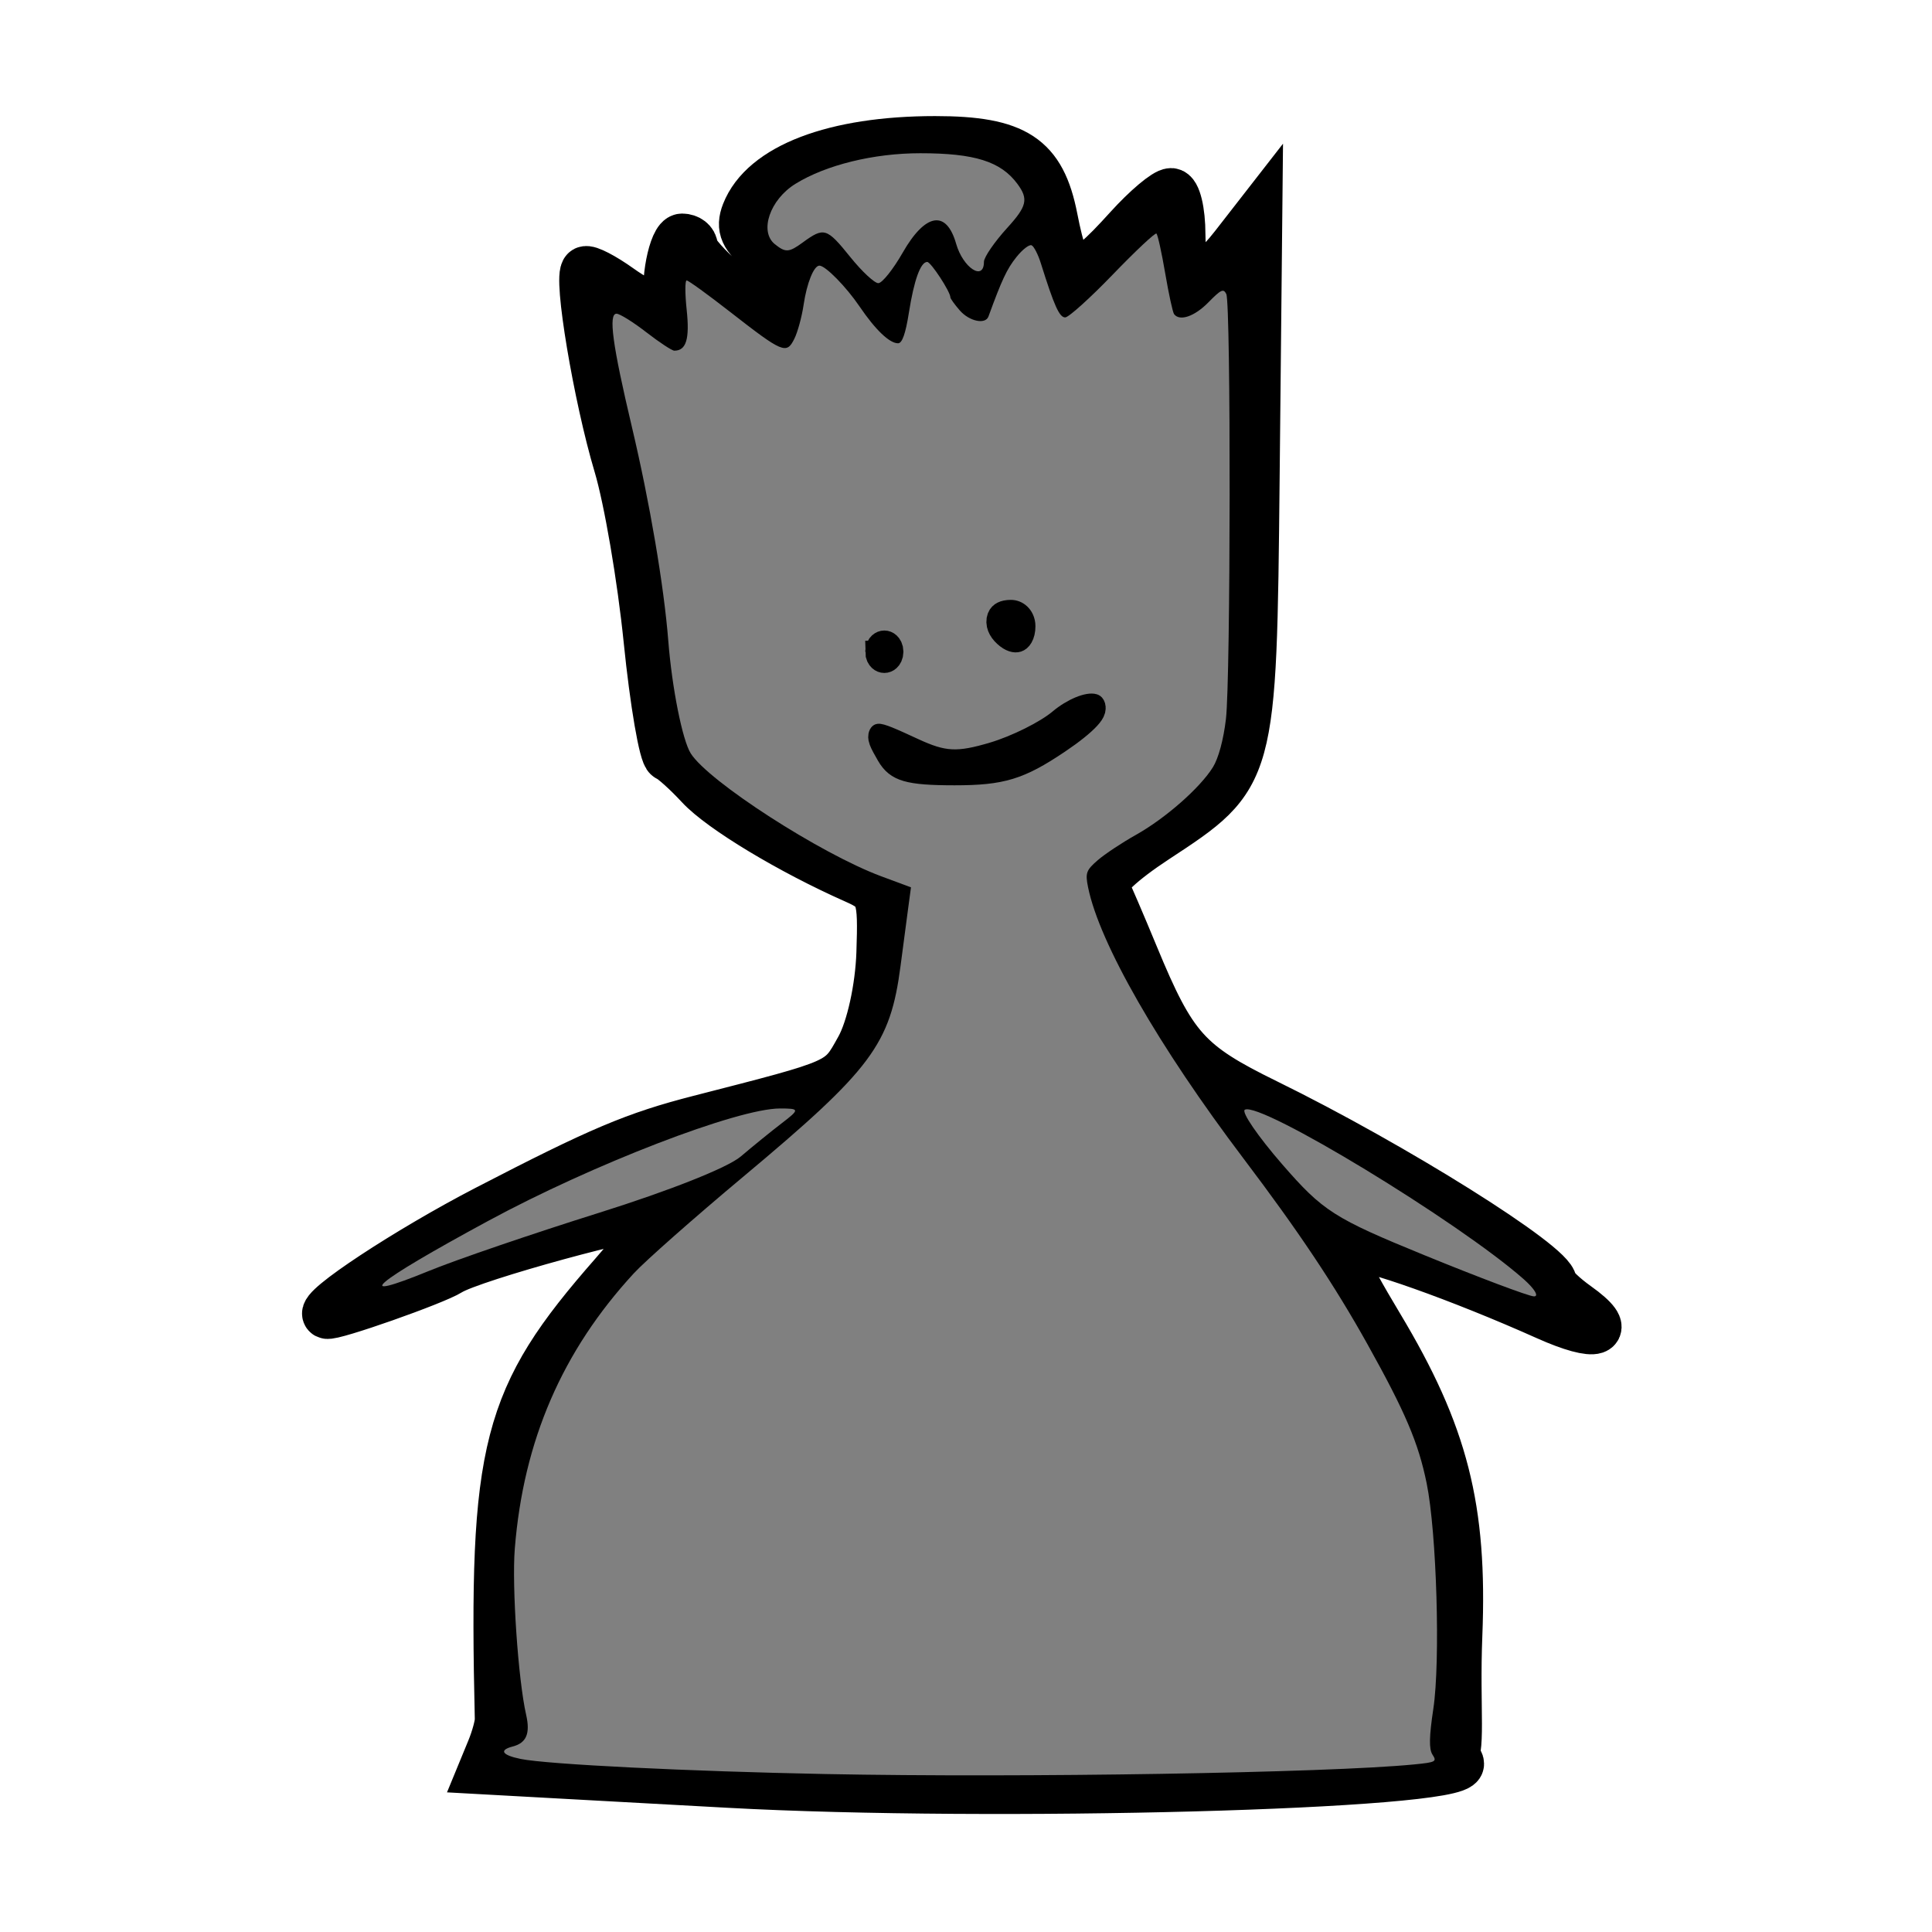
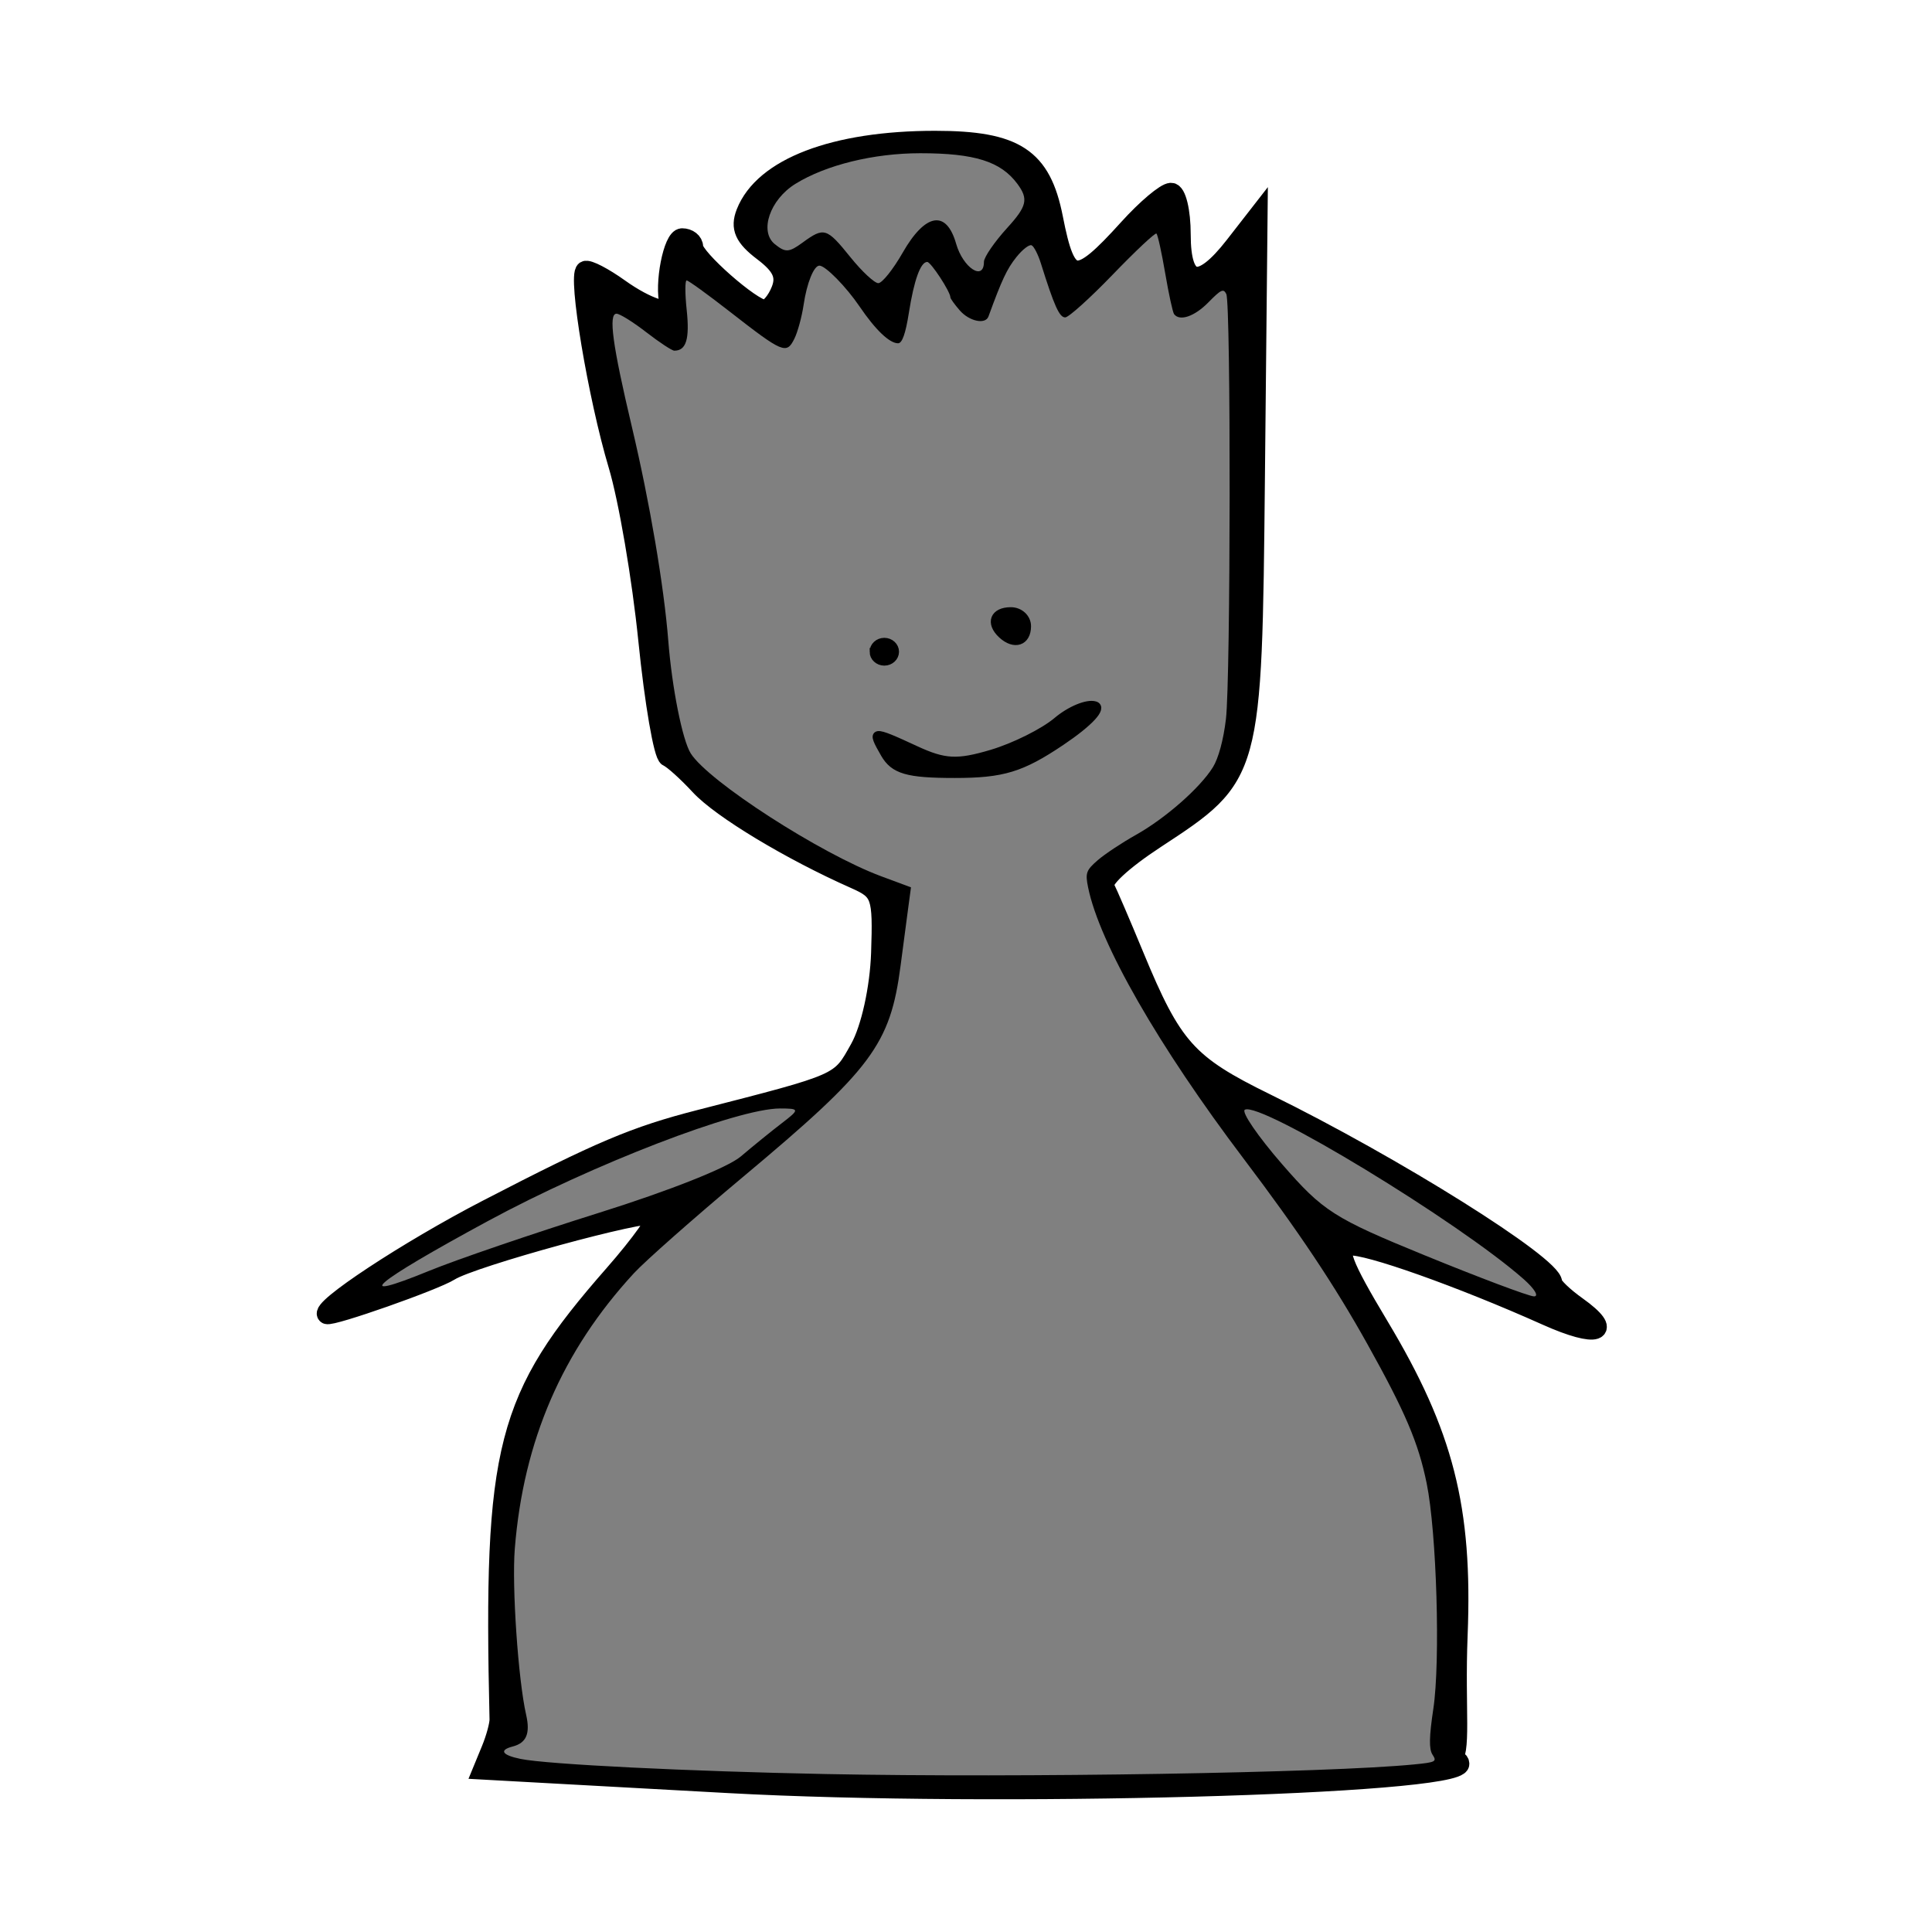
- <svg xmlns="http://www.w3.org/2000/svg" width="400" height="400">
-   <path d="M150.837 369.287c-11.237-.615-27.306-1.498-35.709-1.961l-15.278-.843 1.75-4.25c.963-2.337 1.73-5.158 1.704-6.268-1.311-56.45 1.286-66.52 23.77-92.155 5.538-6.315 9.455-11.826 8.703-12.246-1.97-1.103-38.066 8.769-42.625 11.658-3.164 2.005-24.508 9.512-25.487 8.964-1.897-1.062 16.759-13.358 33.13-21.834 23.505-12.172 30.645-15.192 44.033-18.628 29.743-7.634 28.996-7.303 33.13-14.71 2.252-4.034 4.102-12.426 4.347-19.713.4-11.907.073-12.846-5.306-15.229-13.336-5.909-27.69-14.562-32.148-19.381-2.631-2.845-5.59-5.505-6.575-5.912-.985-.407-2.86-11.305-4.167-24.217-1.306-12.912-4.096-29.229-6.199-36.258-4.222-14.116-8.44-39.33-6.743-40.321.595-.348 3.807 1.317 7.137 3.7 5.586 3.994 10.908 5.723 10.23 3.322-1.15-4.081.742-13.79 2.689-13.79 1.322 0 2.403.854 2.403 1.897 0 2.258 12.093 12.902 14.657 12.902.982 0 2.486-1.785 3.342-3.967 1.15-2.93.192-5-3.665-7.92-3.939-2.982-4.824-4.966-3.603-8.078 3.686-9.394 18.38-15.015 39.247-15.015 16.662 0 22.06 3.55 24.527 16.127 2.707 13.8 4.646 14.067 15.446 2.118 3.72-4.115 7.715-7.482 8.88-7.482 1.164 0 2.116 3.935 2.116 8.745 0 10.673 3.834 11.487 10.96 2.328l4.952-6.364-.547 54.22c-.625 61.956-.59 61.827-20.65 74.986-7.008 4.597-11.228 8.545-10.543 9.863.628 1.209 3.394 7.646 6.147 14.306 7.879 19.06 10.92 22.459 27.248 30.462 26.376 12.928 59.346 33.593 59.346 37.197 0 .696 2.25 2.867 5 4.824 7.872 5.602 4.246 6.837-6.259 2.13-17.784-7.968-37.378-14.92-40.847-14.494-2.747.337-1.481 3.706 6.205 16.52 13.444 22.412 17.361 37.775 16.32 63.997-.616 15.492.873 24.71-1.45 25.979-2.663 1.453-5.466-2.265-3.803-7.858 3.136-10.547 1.509-46.028-2.62-57.112-5.78-15.517-21.402-41.375-36.211-59.938-17.689-22.172-32.476-48.945-32.476-58.801 0-1.332 4.197-4.544 9.327-7.138 5.13-2.594 11.815-7.89 14.857-11.769 5.432-6.926 5.533-7.932 5.695-56.628.164-49.231.135-49.536-4.25-43.91-5.624 7.218-8.539 5.631-9.364-5.097-.353-4.594-1.385-8.358-2.294-8.364-.908-.006-5.113 3.924-9.343 8.734-4.23 4.81-8.5 8.745-9.488 8.745-.988 0-2.537-3.32-3.443-7.379-.906-4.058-2.492-7.67-3.525-8.028-1.897-.656-7.768 8.48-8.554 13.312-.855 5.252-5.6 3.386-8.48-3.333-4.485-10.466-7.69-7.154-9.487 9.8-.311 2.937-4.283.242-7.931-5.381-8.277-12.759-11.726-12.839-13.346-.309-.571 4.425-1.885 8.045-2.92 8.045-1.034 0-5.83-3.33-10.655-7.4-4.826-4.07-9.41-7.4-10.184-7.4-.776 0-.796 3.33-.046 7.4 1.576 8.546-1.856 9.87-8.721 3.363-9.01-8.538-9.207-4.787-1.376 26.236 2.615 10.36 5.39 27.614 6.166 38.343 1.016 14.043 2.572 21.026 5.556 24.923 4.848 6.334 29.062 21.44 38.957 24.304 5.246 1.519 6.56 2.682 5.614 4.968-.68 1.642-1.675 7.828-2.212 13.748-1.475 16.281-6.345 22.179-41.105 49.78-28.588 22.7-41.382 51.522-38.52 86.778.81 9.99 2.023 19.177 2.694 20.417.705 1.301-.602 2.855-3.09 3.675-3.75 1.236-3.843 1.597-.707 2.77 1.983.742 5.768 1.37 8.412 1.394 2.644.024 15.082.66 27.64 1.412 43.867 2.63 149.273 1.106 159.233-2.302.991-.34 1.803-.024 1.803.7 0 4.465-96.856 7.082-151.421 4.091z" stroke="#000" stroke-width="10" />
-   <path d="M171.078 367.3c-28.623-.56-57.796-2.004-63.295-3.132-3.86-.791-4.516-1.824-1.634-2.573 2.847-.74 3.667-2.688 2.777-6.591-1.649-7.233-2.966-26.555-2.343-34.365 1.783-22.345 9.82-40.932 24.662-57.033 2.33-2.526 12.479-11.487 22.555-19.914 26.75-22.372 30.526-27.435 32.66-43.8.537-4.114 1.24-9.437 1.563-11.829l.586-4.348-6.165-2.29c-12.546-4.662-35.78-19.65-39.433-25.439-1.723-2.73-3.878-13.532-4.647-23.287-.897-11.393-3.837-28.678-7.536-44.3-4.02-16.98-4.898-23.45-3.184-23.45.667 0 3.435 1.723 6.151 3.828 2.717 2.105 5.334 3.828 5.815 3.828 2.466 0 3.201-2.42 2.562-8.427-.358-3.365-.362-6.118-.009-6.118.354 0 4.39 2.922 8.97 6.493 10.94 8.53 11.7 8.85 13.32 5.603.693-1.39 1.56-4.56 1.925-7.046.664-4.507 2.118-8.112 3.273-8.112 1.245 0 5.514 4.341 8.304 8.445 3.312 4.87 6.2 7.63 7.982 7.63.85 0 1.553-1.986 2.236-6.32 1.067-6.772 2.42-10.521 3.799-10.521.761 0 4.797 6.172 4.797 7.337 0 .256.87 1.465 1.932 2.688 1.975 2.273 5.322 2.985 5.95 1.267 2.786-7.635 3.81-9.815 5.767-12.276 1.267-1.594 2.697-2.7 3.177-2.456.48.243 1.328 1.892 1.884 3.664 2.795 8.914 3.85 11.259 5.06 11.259.713 0 5.146-3.994 9.852-8.875s8.772-8.698 9.036-8.482c.264.217 1.08 3.906 1.812 8.199.732 4.292 1.56 8.109 1.842 8.481 1.16 1.54 4.236.486 7.097-2.431 2.627-2.68 3.14-2.917 3.715-1.723.967 2.01.9 79.716-.076 87.977-.508 4.305-1.543 8.13-2.702 9.992-2.668 4.285-9.837 10.58-15.95 14.007-2.877 1.612-6.43 3.97-7.896 5.241-2.396 2.077-2.597 2.645-1.989 5.63 2.351 11.544 14.577 32.87 32.184 56.144 11.411 15.082 18.843 26.216 25.66 38.44 7.845 14.066 10.543 20.408 12.254 28.802 2.071 10.165 2.86 36.83 1.379 46.664-.872 5.788-.92 8.357-.177 9.494.95 1.454.69 1.59-3.852 2.036-17.787 1.744-81.171 2.78-121.65 1.988z" fill="gray" />
-   <g stroke="#000" stroke-width="2.9">
-     <path d="M193.047 151.465c-2.539-3.241-2.293-3.266 5.616-.57 5.179 1.764 7.458 1.849 13.597.506 4.056-.887 9.306-2.814 11.666-4.282 2.36-1.468 5.444-2.407 6.854-2.086 1.525.348-.934 2.316-6.063 4.854-7.114 3.52-10.463 4.269-19.094 4.269-8.452 0-10.874-.518-12.576-2.691zM191.078 138.011c0-.74.886-1.345 1.97-1.345 1.082 0 1.969.605 1.969 1.345s-.887 1.345-1.97 1.345-1.97-.605-1.97-1.345zM214.055 135.769c-2.266-1.548-1.434-3.14 1.641-3.14 1.625 0 2.954.909 2.954 2.018 0 2.101-2.329 2.67-4.595 1.122z" transform="matrix(1.15657 0 0 1.57167 -40.184 -81.973)" />
-   </g>
-   <path d="M186.89 52.315c4.694-8.208 9.042-8.937 11.065-1.856 1.432 5.014 5.759 7.831 5.759 3.75 0-.954 2.183-4.132 4.852-7.061 4.057-4.455 4.396-5.942 2.073-9.081-3.43-4.636-8.84-6.342-20.106-6.342-9.647 0-19.514 2.42-25.853 6.34-5.286 3.27-7.528 9.864-4.249 12.495 2.202 1.768 2.915 1.726 5.738-.336 4.445-3.247 4.983-3.082 9.904 3.027 2.385 2.96 4.983 5.378 5.773 5.375.791-.004 3.06-2.844 5.043-6.31zM315.436 264.815c-13.538-11.928-54.535-36.833-57.707-35.057-.77.431 2.714 5.518 7.743 11.304 8.447 9.715 10.706 11.157 29.575 18.87 11.237 4.593 21.366 8.403 22.509 8.467 1.144.063.19-1.55-2.12-3.584zM123.984 251.108c14.714-4.617 26.683-9.37 29.388-11.672 2.51-2.136 6.343-5.246 8.518-6.911 3.71-2.84 3.685-3.027-.405-3.027-8.78 0-38.796 11.571-60.487 23.318-23.78 12.877-28.708 17.073-12.052 10.26 5.619-2.298 21.386-7.683 35.038-11.968z" fill="gray" />
+ <svg xmlns="http://www.w3.org/2000/svg" width="1024" height="1024" viewBox="0 0 1024 1024" fill="none">
+   <path d="M386.141 945.376C357.375 943.801 316.238 941.541 294.726 940.356L255.615 938.198L260.095 927.318C262.56 921.335 264.523 914.113 264.457 911.271C261.101 766.759 267.749 740.98 325.308 675.355C339.485 659.188 349.513 645.08 347.588 644.005C342.545 641.181 250.139 666.454 238.468 673.849C230.368 678.982 175.727 698.2 173.221 696.797C168.365 694.079 216.124 662.601 258.034 640.902C318.207 609.742 336.485 602.011 370.758 593.215C446.9 573.671 444.988 574.519 455.571 555.557C461.336 545.23 466.072 523.746 466.699 505.092C467.723 474.61 466.886 472.206 453.116 466.105C418.976 450.978 382.23 428.827 370.817 416.49C364.082 409.207 356.507 402.397 353.985 401.355C351.464 400.313 346.664 372.415 343.318 339.36C339.974 306.305 332.832 264.534 327.448 246.539C316.64 210.402 305.842 145.855 310.186 143.318C311.709 142.427 319.932 146.689 328.457 152.79C342.757 163.014 356.381 167.44 354.646 161.294C351.702 150.847 356.545 125.991 361.53 125.991C364.914 125.991 367.681 128.178 367.681 130.848C367.681 136.628 398.639 163.877 405.203 163.877C407.717 163.877 411.567 159.307 413.759 153.721C416.703 146.221 414.25 140.921 404.376 133.446C394.292 125.812 392.027 120.733 395.153 112.767C404.589 88.718 442.205 74.328 495.625 74.328C538.28 74.328 552.098 83.416 558.414 115.613C565.344 150.941 570.308 151.625 597.956 121.035C607.479 110.501 617.706 101.881 620.689 101.881C623.668 101.881 626.106 111.955 626.106 124.269C626.106 151.591 635.921 153.675 654.163 130.228L666.84 113.936L665.44 252.74C663.84 411.347 663.93 411.017 612.576 444.704C594.635 456.472 583.832 466.579 585.586 469.953C587.194 473.048 594.274 489.527 601.322 506.576C621.492 555.37 629.277 564.071 671.077 584.559C738.6 617.655 823.003 670.557 823.003 679.784C823.003 681.565 828.763 687.123 835.803 692.133C855.955 706.474 846.673 709.636 819.78 697.586C774.253 677.188 724.092 659.391 715.211 660.481C708.179 661.344 711.42 669.968 731.096 702.772C765.513 760.147 775.54 799.476 772.875 866.605C771.298 906.264 775.11 929.862 769.163 933.111C762.346 936.831 755.171 927.312 759.428 912.994C767.456 885.994 763.291 795.163 752.721 766.788C737.924 727.064 697.931 660.868 660.02 613.346C614.737 556.586 576.882 488.047 576.882 462.816C576.882 459.406 587.626 451.183 600.759 444.543C613.892 437.902 631.005 424.344 638.793 414.414C652.699 396.683 652.957 394.108 653.372 269.446C653.792 143.415 653.718 142.634 642.492 157.037C628.095 175.515 620.632 171.452 618.52 143.988C617.617 132.228 614.975 122.592 612.648 122.576C610.323 122.561 599.558 132.622 588.73 144.935C577.901 157.249 566.97 167.323 564.44 167.323C561.911 167.323 557.946 158.823 555.626 148.432C553.307 138.044 549.247 128.797 546.602 127.881C541.746 126.201 526.716 149.59 524.704 161.959C522.515 175.405 510.368 170.628 502.995 153.427C491.514 126.634 483.309 135.113 478.708 178.515C477.912 186.034 467.744 179.135 458.405 164.74C437.216 132.077 428.386 131.872 424.239 163.949C422.778 175.277 419.414 184.544 416.764 184.544C414.117 184.544 401.839 176.019 389.487 165.6C377.133 155.181 365.398 146.656 363.416 146.656C361.43 146.656 361.378 155.181 363.298 165.6C367.333 187.478 358.547 190.867 340.973 174.209C317.907 152.352 317.403 161.954 337.45 241.373C344.145 267.895 351.249 312.065 353.235 339.531C355.836 375.481 359.819 393.358 367.458 403.334C379.869 419.549 441.857 458.221 467.188 465.552C480.618 469.441 483.982 472.418 481.56 478.271C479.819 482.474 477.272 498.31 475.898 513.465C472.122 555.145 459.654 570.244 370.669 640.902C297.483 699.014 264.731 772.799 272.058 863.054C274.131 888.628 277.236 912.147 278.954 915.321C280.759 918.652 277.413 922.63 271.044 924.729C261.444 927.894 261.206 928.818 269.234 931.821C274.31 933.72 284 935.328 290.769 935.389C297.537 935.451 329.378 937.079 361.527 939.004C473.826 945.737 743.666 941.835 769.163 933.111C771.7 932.24 773.779 933.049 773.779 934.903C773.779 946.333 525.828 953.033 386.141 945.376Z" fill="black" style="fill:black;fill-opacity:1;" />
+   <path d="M769.163 933.111C775.11 929.862 771.298 906.264 772.875 866.605C775.54 799.476 765.513 760.147 731.096 702.772C711.42 669.968 708.179 661.344 715.211 660.481C724.092 659.391 774.253 677.188 819.78 697.586C846.673 709.636 855.955 706.474 835.803 692.133C828.763 687.123 823.003 681.565 823.003 679.784C823.003 670.557 738.6 617.655 671.077 584.559C629.277 564.071 621.492 555.37 601.322 506.576C594.274 489.527 587.194 473.048 585.586 469.953C583.832 466.579 594.635 456.472 612.576 444.704C663.93 411.017 663.84 411.347 665.44 252.74L666.84 113.936L654.163 130.228C635.921 153.675 626.106 151.591 626.106 124.269C626.106 111.955 623.668 101.881 620.689 101.881C617.706 101.881 607.479 110.501 597.956 121.035C570.308 151.625 565.344 150.941 558.414 115.613C552.098 83.416 538.28 74.328 495.625 74.328C442.205 74.328 404.589 88.718 395.153 112.767C392.027 120.733 394.292 125.812 404.376 133.446C414.25 140.921 416.703 146.221 413.759 153.721C411.567 159.307 407.717 163.877 405.203 163.877C398.639 163.877 367.681 136.628 367.681 130.848C367.681 128.178 364.914 125.991 361.53 125.991C356.545 125.991 351.702 150.847 354.646 161.294C356.381 167.44 342.757 163.014 328.457 152.79C319.932 146.689 311.709 142.427 310.186 143.318C305.842 145.855 316.64 210.402 327.448 246.539C332.832 264.534 339.974 306.305 343.318 339.36C346.664 372.415 351.464 400.313 353.985 401.355C356.507 402.397 364.082 409.207 370.817 416.49C382.23 428.827 418.976 450.978 453.116 466.105C466.886 472.206 467.723 474.61 466.699 505.092C466.072 523.746 461.336 545.23 455.571 555.557C444.988 574.519 446.9 573.671 370.758 593.215C336.485 602.011 318.207 609.742 258.034 640.902C216.124 662.601 168.365 694.079 173.221 696.797C175.727 698.2 230.368 678.982 238.468 673.849C250.139 666.454 342.545 641.181 347.588 644.005C349.513 645.08 339.485 659.188 325.308 675.355C267.749 740.98 261.101 766.759 264.457 911.271C264.523 914.113 262.56 921.335 260.095 927.318L255.615 938.198L294.726 940.356C316.238 941.541 357.375 943.801 386.141 945.376C525.828 953.033 773.779 946.333 773.779 934.903C773.779 933.049 771.7 932.24 769.163 933.111ZM769.163 933.111C762.346 936.831 755.171 927.312 759.428 912.994C767.456 885.994 763.291 795.163 752.721 766.788C737.924 727.064 697.931 660.868 660.02 613.346C614.737 556.586 576.882 488.047 576.882 462.816C576.882 459.406 587.626 451.183 600.759 444.543C613.892 437.902 631.005 424.344 638.793 414.414C652.699 396.683 652.957 394.108 653.372 269.446C653.792 143.415 653.718 142.634 642.492 157.037C628.095 175.515 620.632 171.452 618.52 143.988C617.617 132.228 614.975 122.592 612.648 122.576C610.323 122.561 599.558 132.622 588.73 144.935C577.901 157.249 566.97 167.323 564.44 167.323C561.911 167.323 557.946 158.823 555.626 148.432C553.307 138.044 549.247 128.797 546.602 127.881C541.746 126.201 526.716 149.59 524.704 161.959C522.515 175.405 510.368 170.628 502.995 153.427C491.514 126.634 483.309 135.113 478.708 178.515C477.912 186.034 467.744 179.135 458.405 164.74C437.216 132.077 428.386 131.872 424.239 163.949C422.778 175.277 419.414 184.544 416.764 184.544C414.117 184.544 401.839 176.019 389.487 165.6C377.133 155.181 365.398 146.656 363.416 146.656C361.43 146.656 361.378 155.181 363.298 165.6C367.333 187.478 358.547 190.867 340.973 174.209C317.907 152.352 317.403 161.954 337.45 241.373C344.145 267.895 351.249 312.065 353.235 339.531C355.836 375.481 359.819 393.358 367.458 403.334C379.869 419.549 441.857 458.221 467.188 465.552C480.618 469.441 483.982 472.418 481.56 478.271C479.819 482.474 477.272 498.31 475.898 513.465C472.122 555.145 459.654 570.244 370.669 640.902C297.483 699.014 264.731 772.799 272.058 863.054C274.131 888.628 277.236 912.147 278.954 915.321C280.759 918.652 277.413 922.63 271.044 924.729C261.444 927.894 261.206 928.818 269.234 931.821C274.31 933.72 284 935.328 290.769 935.389C297.537 935.451 329.378 937.079 361.527 939.004C473.826 945.737 743.666 941.835 769.163 933.111Z" stroke="black" style="stroke:black;stroke-opacity:1;" stroke-width="10" />
+   <path d="M437.961 940.287C364.686 938.854 290.003 935.157 275.926 932.269C266.044 930.244 264.365 927.6 271.743 925.682C279.031 923.788 281.13 918.801 278.852 908.81C274.63 890.293 271.259 840.829 272.854 820.835C277.418 763.632 297.993 716.049 335.988 674.831C341.953 668.364 367.935 645.424 393.729 623.851C462.209 566.578 471.876 553.617 477.339 511.723C478.714 501.191 480.513 487.564 481.34 481.441L482.84 470.31L467.058 464.447C434.94 452.513 375.461 414.143 366.109 399.323C361.699 392.335 356.182 364.682 354.213 339.709C351.917 310.543 344.39 266.293 334.921 226.301C324.63 182.832 322.382 166.269 326.77 166.269C328.477 166.269 335.564 170.68 342.516 176.068C349.472 181.457 356.172 185.868 357.403 185.868C363.716 185.868 365.597 179.673 363.962 164.295C363.045 155.681 363.035 148.633 363.939 148.633C364.845 148.633 375.177 156.113 386.902 165.255C414.908 187.092 416.854 187.911 421.001 179.599C422.775 176.04 424.995 167.925 425.929 161.561C427.629 150.023 431.351 140.794 434.308 140.794C437.495 140.794 448.424 151.907 455.566 162.413C464.045 174.881 471.438 181.946 476 181.946C478.176 181.946 479.976 176.862 481.724 165.767C484.456 148.431 487.919 138.833 491.45 138.833C493.398 138.833 503.73 154.634 503.73 157.616C503.73 158.271 505.957 161.366 508.676 164.497C513.732 170.316 522.3 172.139 523.908 167.741C531.04 148.195 533.661 142.614 538.671 136.314C541.915 132.234 545.576 129.402 546.805 130.027C548.033 130.649 550.204 134.87 551.628 139.407C558.783 162.227 561.484 168.23 564.581 168.23C566.406 168.23 577.755 158.005 589.802 145.51C601.85 133.014 612.259 123.243 612.934 123.796C613.61 124.351 615.699 133.795 617.573 144.785C619.447 155.773 621.567 165.544 622.289 166.497C625.258 170.439 633.133 167.741 640.457 160.273C647.182 153.412 648.495 152.806 649.967 155.862C652.443 161.008 652.271 359.935 649.773 381.083C648.472 392.104 645.823 401.896 642.856 406.663C636.026 417.633 617.673 433.748 602.024 442.521C594.659 446.648 585.563 452.684 581.81 455.938C575.676 461.255 575.162 462.709 576.718 470.351C582.737 499.903 614.035 554.498 659.109 614.079C688.321 652.689 707.347 681.192 724.799 712.486C744.882 748.495 751.789 764.73 756.169 786.219C761.471 812.241 763.491 880.504 759.699 905.679C757.467 920.496 757.344 927.073 759.246 929.983C761.678 933.706 761.013 934.054 749.385 935.195C703.85 939.66 541.587 942.315 437.961 940.287Z" fill="#808080" style="fill:#808080;fill:color(display-p3 0.502 0.502 0.502);fill-opacity:1;" />
+   <path d="M468.708 399.564C461.19 386.523 461.919 386.423 485.336 397.27C500.67 404.368 507.418 404.71 525.594 399.306C537.603 395.737 553.147 387.984 560.135 382.078C567.122 376.171 576.254 372.393 580.428 373.685C584.944 375.085 577.663 383.003 562.477 393.214C541.414 407.377 531.498 410.391 505.943 410.391C480.918 410.391 473.747 408.307 468.708 399.564ZM462.878 345.432C462.878 342.454 465.501 340.02 468.711 340.02C471.914 340.02 474.541 342.454 474.541 345.432C474.541 348.409 471.914 350.843 468.708 350.843C465.501 350.843 462.875 348.409 462.875 345.432H462.878ZM530.909 336.411C524.199 330.183 526.663 323.777 535.767 323.777C540.579 323.777 544.514 327.435 544.514 331.897C544.514 340.35 537.618 342.639 530.909 336.411Z" fill="black" stroke="black" style="fill:black;fill-opacity:1;stroke:black;stroke-opacity:1;" stroke-width="3.91" />
+   <path d="M478.437 133.925C490.454 112.913 501.585 111.047 506.764 129.174C510.43 142.01 521.507 149.221 521.507 138.774C521.507 136.332 527.095 128.196 533.928 120.698C544.314 109.293 545.182 105.486 539.235 97.45C530.454 85.582 516.604 81.215 487.763 81.215C463.067 81.215 437.808 87.41 421.58 97.445C408.048 105.816 402.308 122.697 410.702 129.432C416.339 133.959 418.165 133.851 425.392 128.572C436.771 120.26 438.148 120.682 450.746 136.321C456.851 143.899 463.502 150.089 465.525 150.081C467.55 150.071 473.358 142.801 478.435 133.928L478.437 133.925ZM807.515 677.925C772.858 647.39 667.906 583.633 659.785 588.179C657.814 589.283 666.733 602.305 679.607 617.118C701.232 641.988 707.015 645.679 755.319 665.425C784.086 677.183 810.016 686.936 812.942 687.1C815.871 687.262 813.429 683.132 807.515 677.925ZM317.398 642.835C355.066 631.016 385.706 618.848 392.631 612.955C399.057 607.487 408.869 599.525 414.437 595.263C423.935 587.992 423.871 587.514 413.401 587.514C390.924 587.514 314.083 617.135 258.554 647.208C197.677 680.173 185.061 690.915 227.701 673.473C242.085 667.59 282.449 653.805 317.398 642.835Z" fill="#808080" style="fill:#808080;fill:color(display-p3 0.502 0.502 0.502);fill-opacity:1;" />
</svg>
